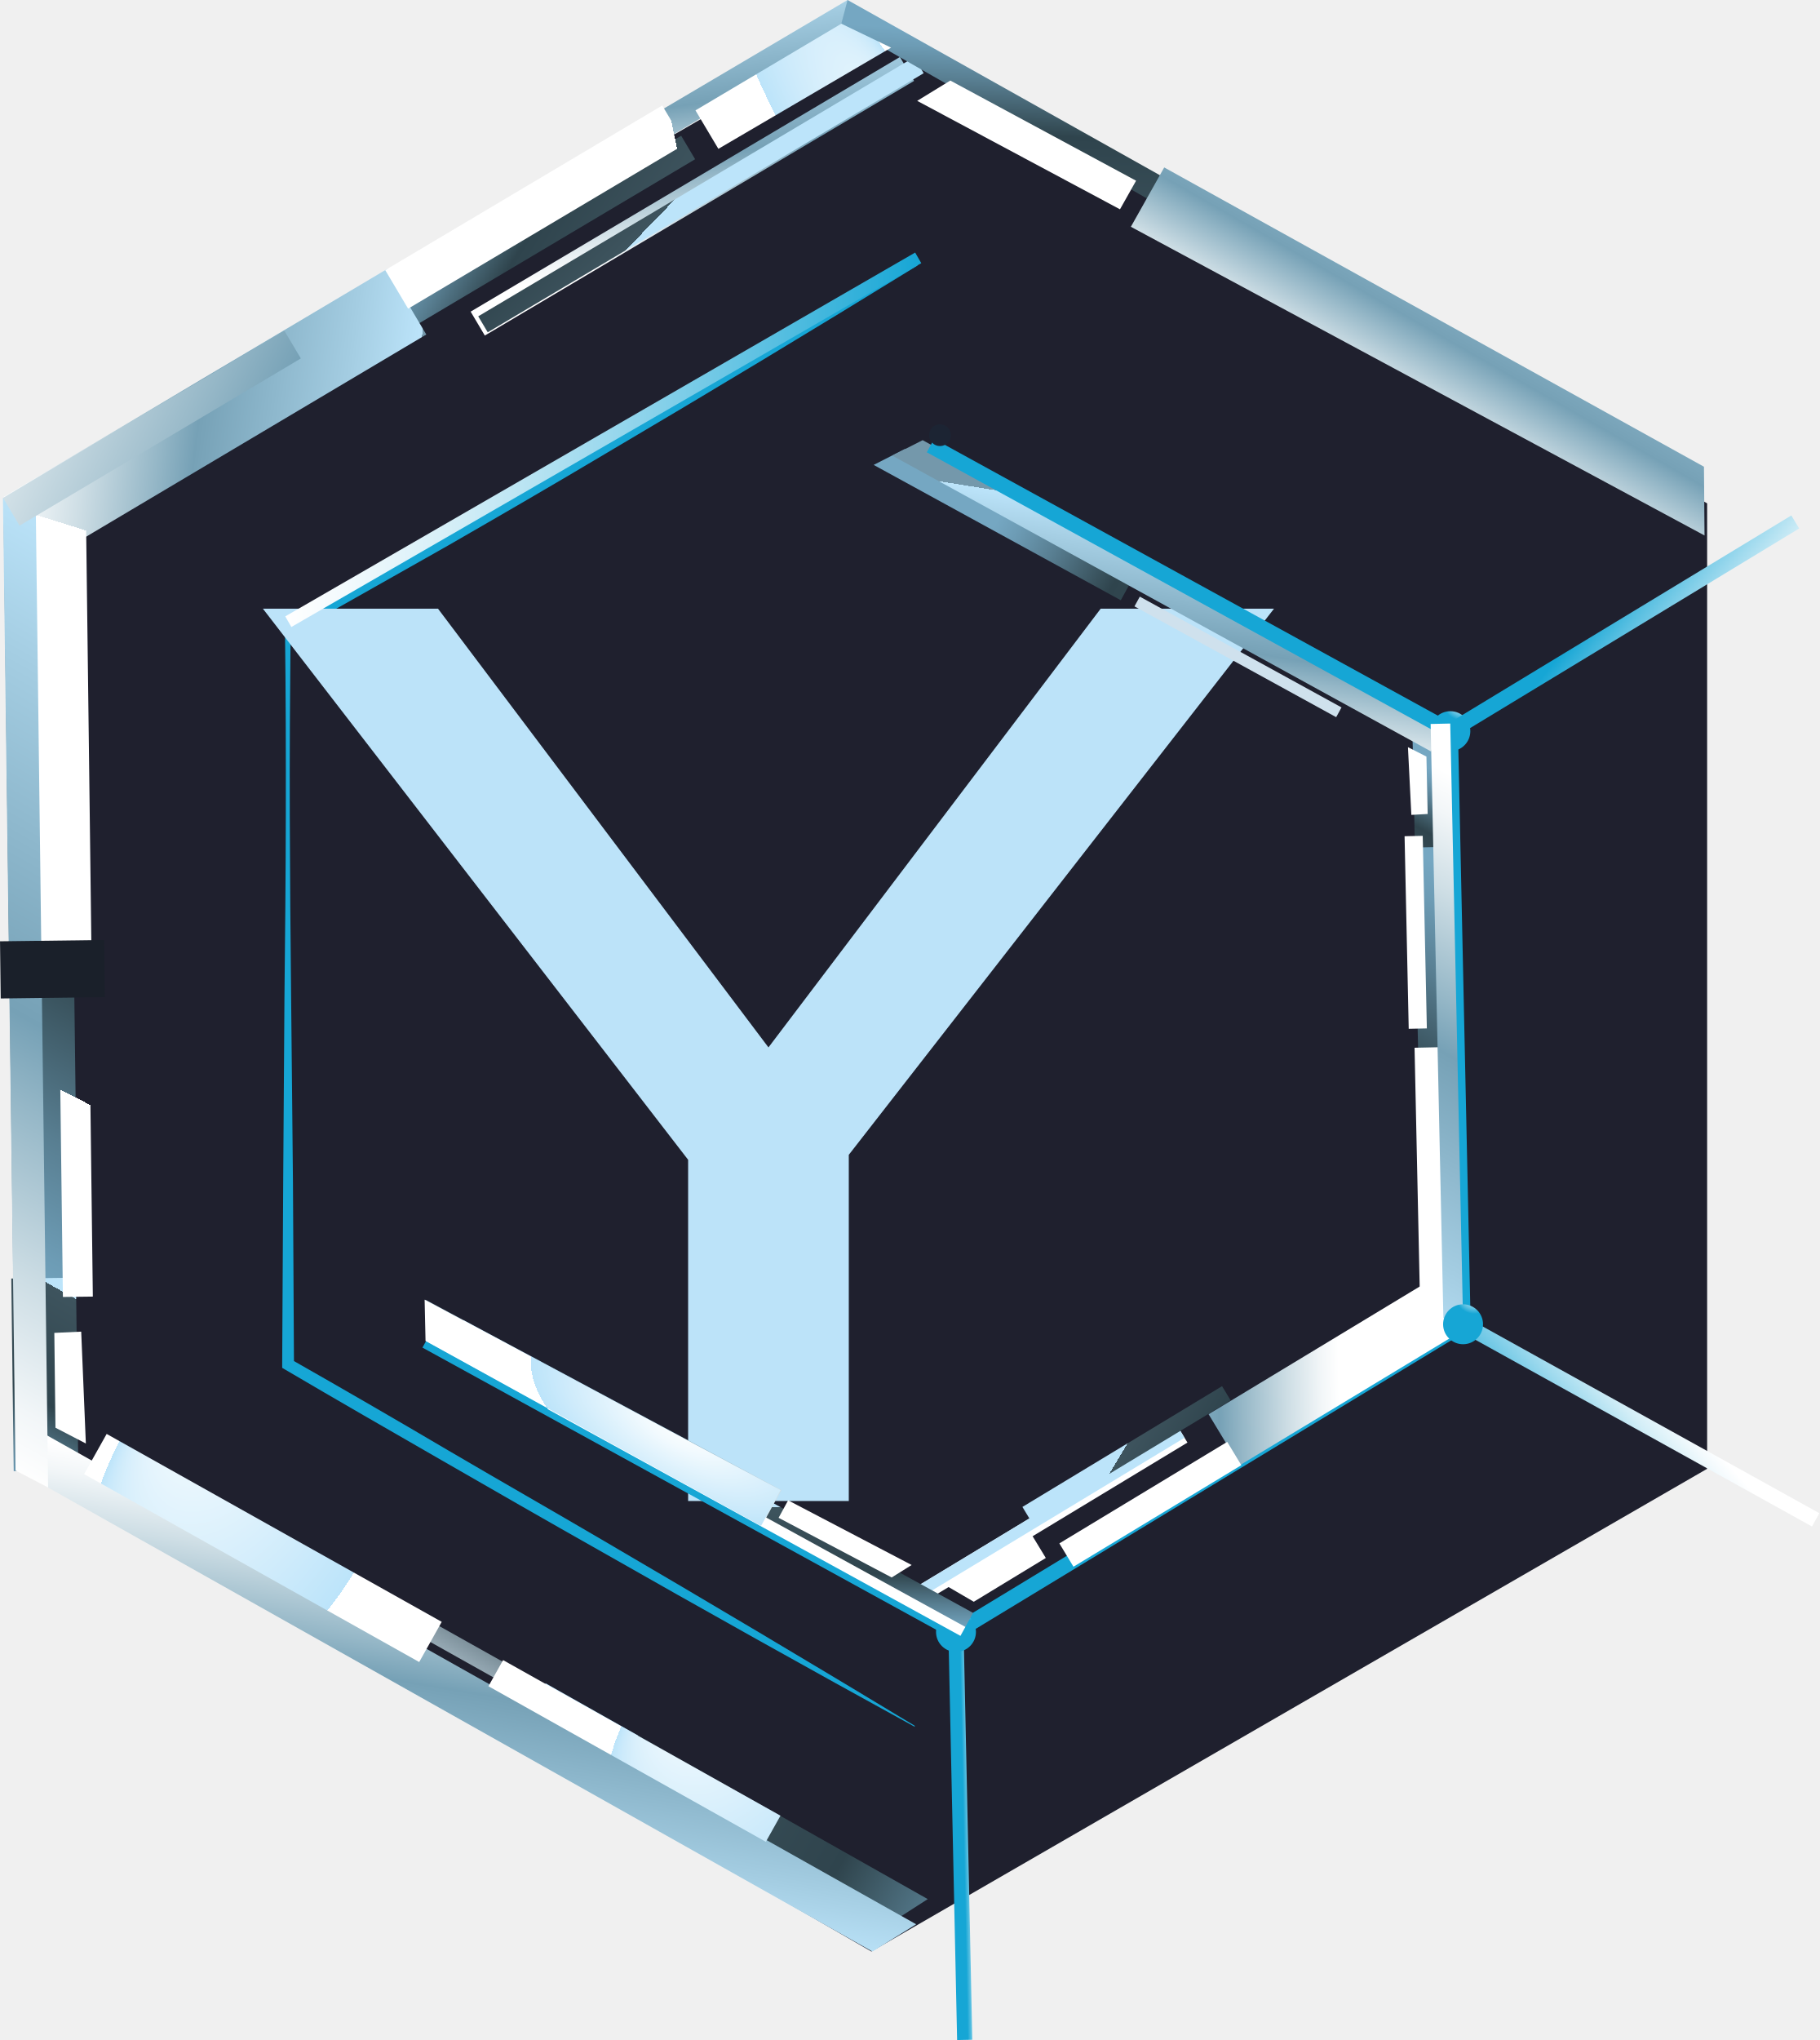
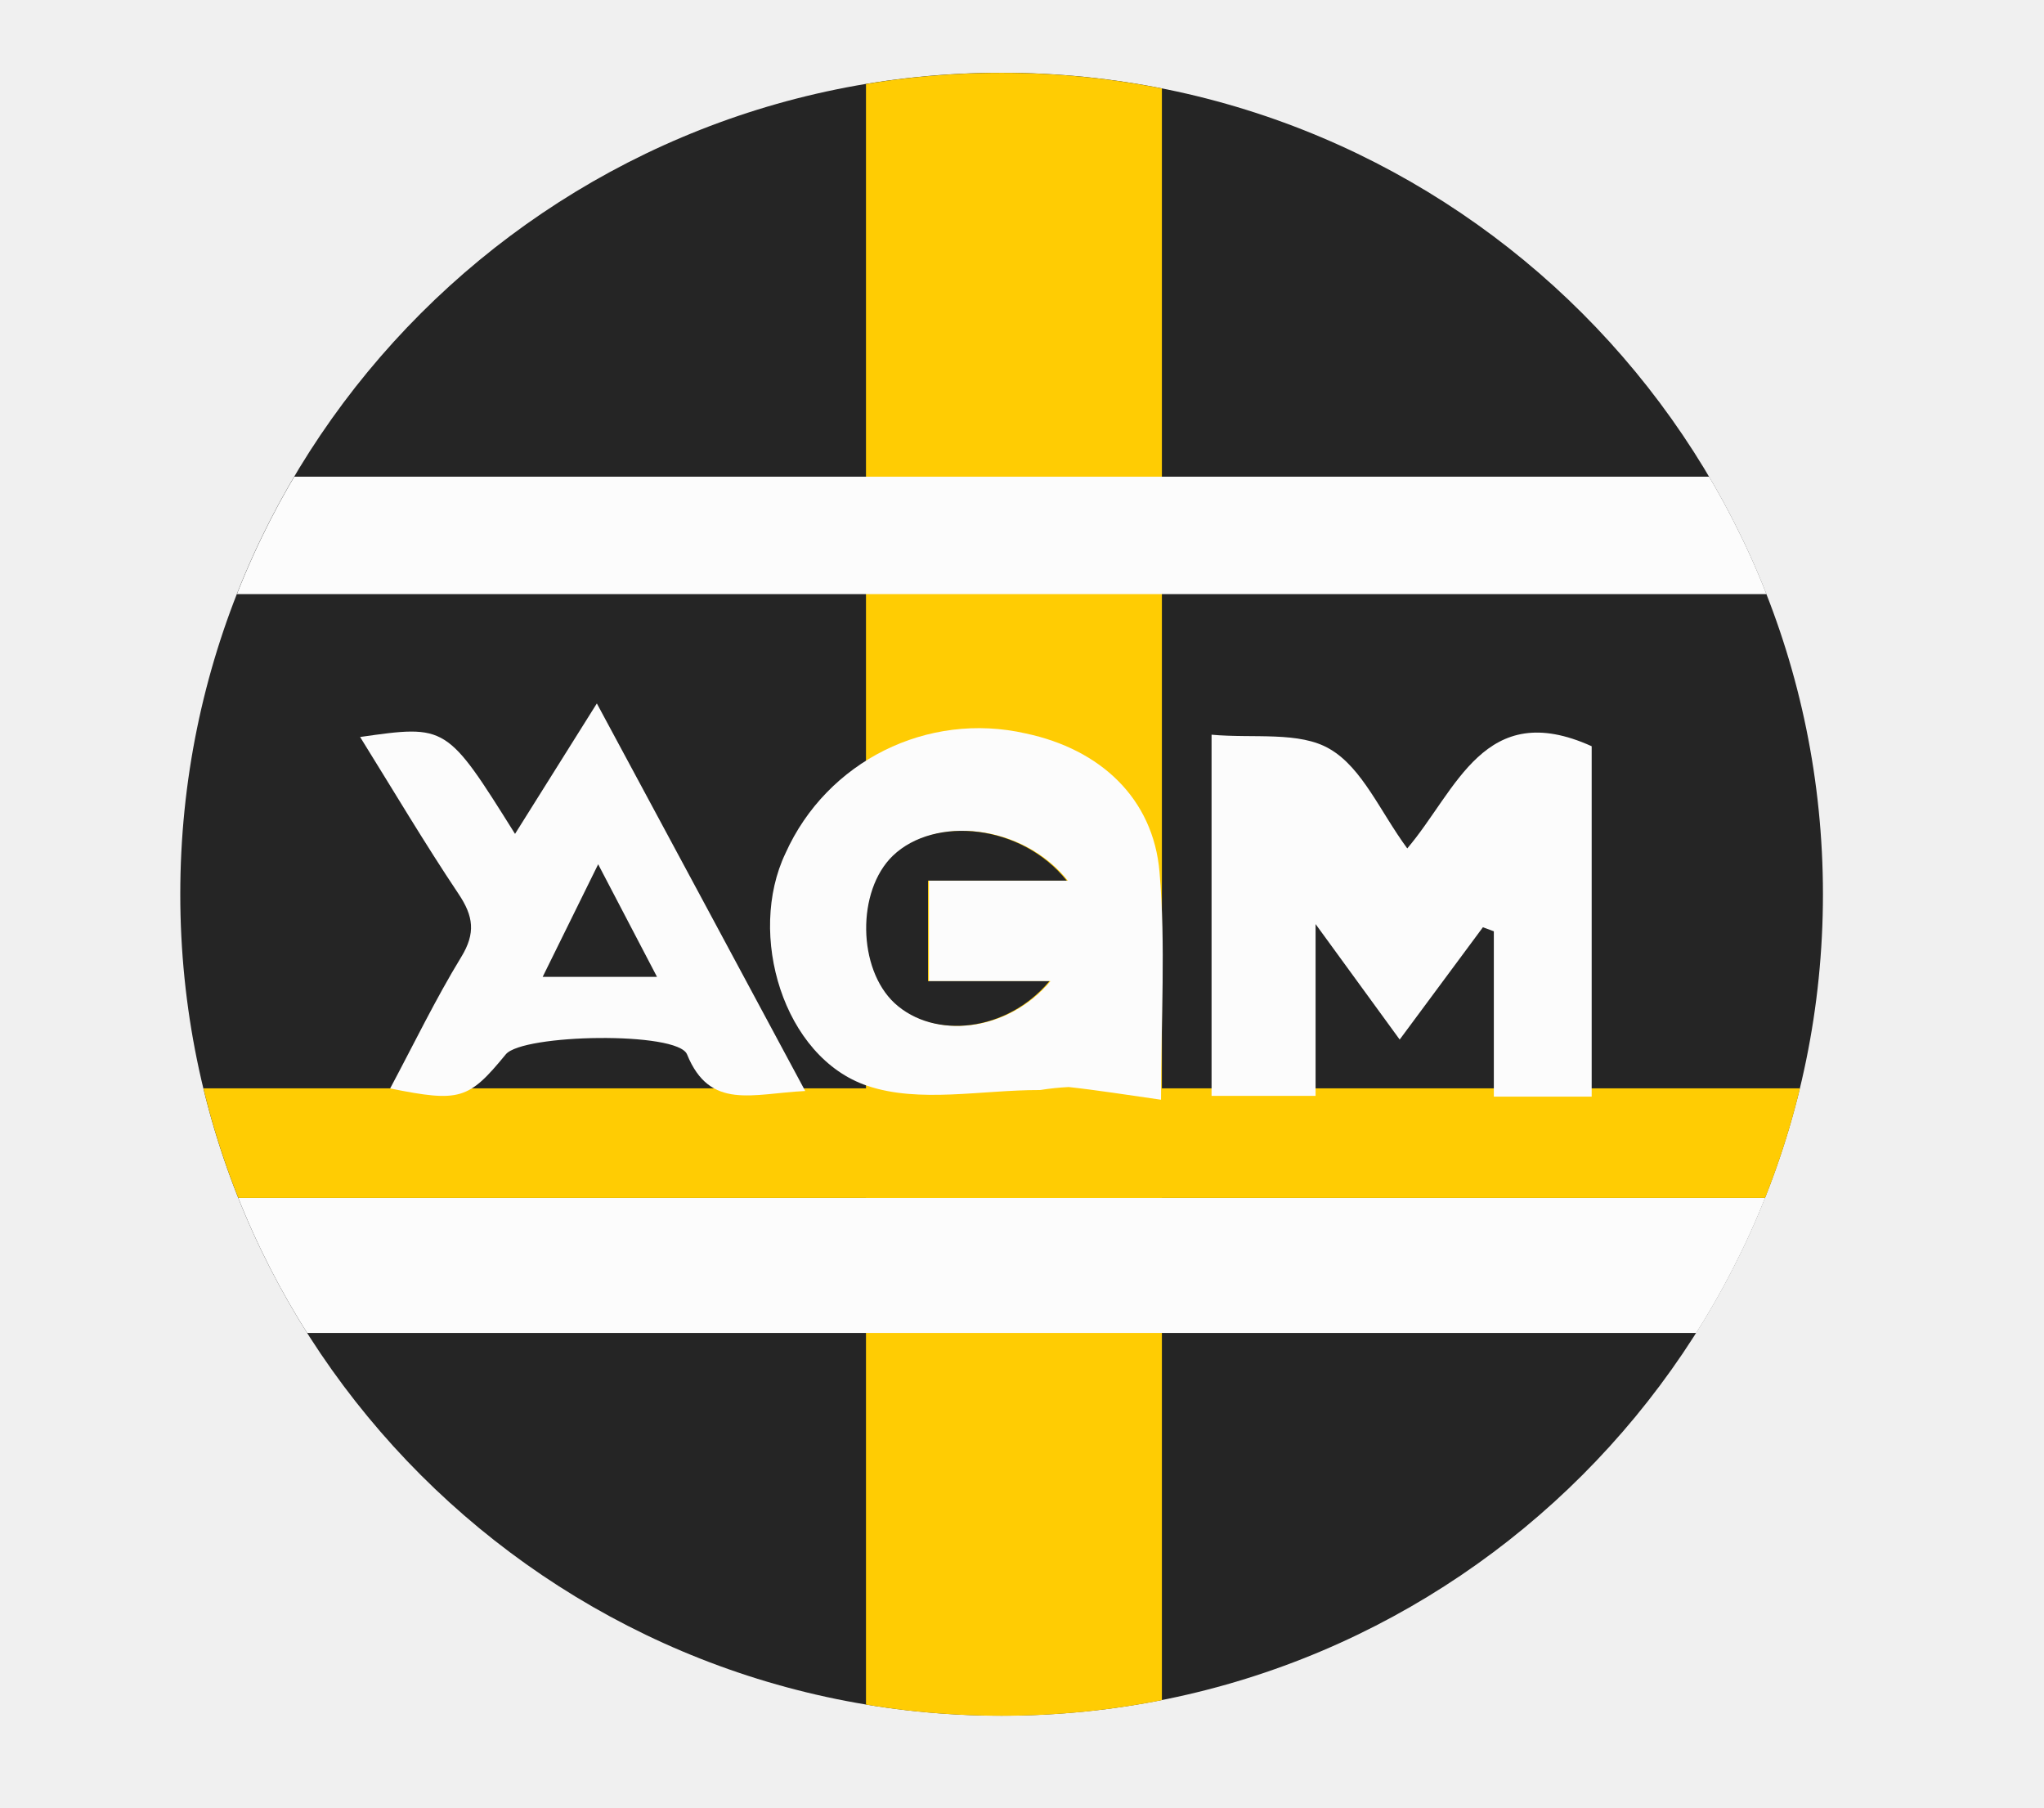
- <svg xmlns="http://www.w3.org/2000/svg" xmlns:xlink="http://www.w3.org/1999/xlink" id="Layer_1" data-name="Layer 1" viewBox="0 0 160.42 179.82">
+ <svg xmlns="http://www.w3.org/2000/svg" id="Layer_1" data-name="Layer 1" viewBox="0 0 232.09 205.25">
  <defs>
-     <style>.cls-1{fill:#1f202e;}.cls-2{fill:#16a6d5;}.cls-3{isolation:isolate;font-size:110.16px;fill:#bce3f9;font-family:Megrim;}.cls-36,.cls-39,.cls-4,.cls-40,.cls-41{fill:none;stroke-miterlimit:10;}.cls-4{stroke-width:1.08px;stroke:url(#linear-gradient);}.cls-5{fill:#fff;}.cls-6{fill:url(#linear-gradient-2);}.cls-7{fill:url(#linear-gradient-3);}.cls-8{fill:url(#linear-gradient-4);}.cls-9{fill:url(#linear-gradient-5);}.cls-10{fill:url(#linear-gradient-6);}.cls-11{fill:url(#linear-gradient-7);}.cls-12{fill:url(#linear-gradient-8);}.cls-13{fill:url(#linear-gradient-9);}.cls-14{fill:url(#linear-gradient-10);}.cls-15{fill:url(#linear-gradient-11);}.cls-16{fill:url(#linear-gradient-12);}.cls-17{fill:url(#radial-gradient);}.cls-18{fill:url(#linear-gradient-13);}.cls-19{fill:url(#radial-gradient-2);}.cls-20{fill:url(#radial-gradient-3);}.cls-21{fill:url(#linear-gradient-14);}.cls-22{fill:url(#radial-gradient-4);}.cls-23{fill:url(#radial-gradient-5);}.cls-24{fill:url(#linear-gradient-15);}.cls-25{fill:url(#linear-gradient-16);}.cls-26{fill:url(#radial-gradient-6);}.cls-27{fill:url(#radial-gradient-7);}.cls-28{fill:#1a202a;}.cls-29{fill:url(#linear-gradient-17);}.cls-30{fill:url(#radial-gradient-8);}.cls-31{fill:url(#linear-gradient-18);}.cls-32{fill:url(#linear-gradient-19);}.cls-33{fill:url(#radial-gradient-9);}.cls-34{fill:url(#radial-gradient-10);}.cls-35{fill:url(#linear-gradient-20);}.cls-36,.cls-39,.cls-40,.cls-41{stroke-width:1.34px;}.cls-36{stroke:url(#linear-gradient-21);}.cls-37{fill:url(#linear-gradient-22);}.cls-38{fill:url(#radial-gradient-11);}.cls-39{stroke:#16a6d5;}.cls-40{stroke:url(#linear-gradient-23);}.cls-41{stroke:url(#linear-gradient-24);}.cls-42{fill:url(#radial-gradient-12);}.cls-43{fill:url(#linear-gradient-25);}.cls-44{fill:url(#linear-gradient-26);}.cls-45{fill:url(#linear-gradient-27);}.cls-46{fill:url(#linear-gradient-28);}.cls-47{fill:url(#linear-gradient-29);}.cls-48{fill:url(#linear-gradient-30);}.cls-49{fill:url(#radial-gradient-13);}.cls-50{fill:url(#radial-gradient-14);}.cls-51{fill:url(#linear-gradient-31);}.cls-52{fill:url(#radial-gradient-15);}.cls-53{fill:url(#linear-gradient-32);}.cls-54{fill:url(#radial-gradient-16);}.cls-55{fill:url(#radial-gradient-17);}.cls-56{fill:url(#radial-gradient-18);}.cls-57{fill:url(#radial-gradient-19);}.cls-58{fill:url(#radial-gradient-20);}</style>
-     <linearGradient id="linear-gradient" x1="25.16" y1="141.13" x2="81.24" y2="141.13" gradientTransform="matrix(1, 0, 0, -1, -0.01, 179.89)" gradientUnits="userSpaceOnUse">
-       <stop offset="0" stop-color="#fff" />
-       <stop offset="0.09" stop-color="#f3fafd" />
-       <stop offset="0.27" stop-color="#d3eef7" />
-       <stop offset="0.49" stop-color="#9fdaee" />
-       <stop offset="0.77" stop-color="#58bfe1" />
-       <stop offset="1" stop-color="#16a6d5" />
-     </linearGradient>
-     <linearGradient id="linear-gradient-2" x1="-609.94" y1="-213.07" x2="-547.47" y2="-213.07" gradientTransform="matrix(0.5, -0.87, -0.87, -0.5, 108.42, -529.15)" gradientUnits="userSpaceOnUse">
-       <stop offset="0" stop-color="#75a7c2" />
-       <stop offset="0.08" stop-color="#6d9cb5" />
-       <stop offset="0.23" stop-color="#587e91" />
-       <stop offset="0.43" stop-color="#364e58" />
-       <stop offset="0.47" stop-color="#2f444d" />
-       <stop offset="1" stop-color="#3e545e" />
-       <stop offset="1" stop-color="#bce4fa" />
-     </linearGradient>
-     <linearGradient id="linear-gradient-3" x1="-624.44" y1="-234.22" x2="-606.89" y2="-234.22" gradientTransform="matrix(0.5, -0.87, -0.87, -0.5, 108.95, -529.14)" xlink:href="#linear-gradient-2" />
-     <linearGradient id="linear-gradient-4" x1="-1473.14" y1="2774.52" x2="-1436.11" y2="2774.52" gradientTransform="matrix(1.01, -0.14, 0.58, 0.24, -71.12, -853.2)" gradientUnits="userSpaceOnUse">
-       <stop offset="0" stop-color="#fff" />
-       <stop offset="0.07" stop-color="#f2f6f8" />
-       <stop offset="0.2" stop-color="#cedee5" />
-       <stop offset="0.38" stop-color="#95b7c7" />
-       <stop offset="0.47" stop-color="#76a1b6" />
-       <stop offset="0.83" stop-color="#a4cde2" />
-       <stop offset="1" stop-color="#bce4fa" />
-       <stop offset="1" stop-color="#7498ab" />
-     </linearGradient>
-     <linearGradient id="linear-gradient-5" x1="-1462.53" y1="2729.83" x2="-1425.24" y2="2729.83" gradientTransform="matrix(0.77, -0.62, 0.61, -0.08, -492.58, -668.17)" xlink:href="#linear-gradient-4" />
-     <linearGradient id="linear-gradient-6" x1="1885.04" y1="-3100.34" x2="1922.06" y2="-3100.34" gradientTransform="matrix(1.03, 0.09, 0.59, -0.16, -92.64, -652.22)" xlink:href="#linear-gradient-2" />
-     <linearGradient id="linear-gradient-7" x1="1060.78" y1="-239.74" x2="1098.15" y2="-239.74" gradientTransform="matrix(0.67, 0.54, 0.55, 0.03, -497.62, -563.12)" xlink:href="#linear-gradient-2" />
-     <linearGradient id="linear-gradient-8" x1="1212.19" y1="-1900.65" x2="1249.21" y2="-1900.65" gradientTransform="matrix(0.78, 0.14, 0.45, -0.24, -57.74, -606.69)" xlink:href="#linear-gradient-2" />
-     <linearGradient id="linear-gradient-9" x1="-4628.31" y1="1842.05" x2="-4380.68" y2="1842.05" gradientTransform="matrix(-0.14, -0.08, -0.13, 0.23, -318.69, -619.22)" xlink:href="#linear-gradient-2" />
-     <linearGradient id="linear-gradient-10" x1="521.99" y1="252.77" x2="504.08" y2="285.19" gradientTransform="matrix(0.95, 0.93, 0.94, -0.16, -610.83, -407.84)" gradientUnits="userSpaceOnUse">
-       <stop offset="0" stop-color="#fff" />
-       <stop offset="0.05" stop-color="#f2f6f8" />
-       <stop offset="0.14" stop-color="#cedee5" />
-       <stop offset="0.27" stop-color="#95b7c7" />
-       <stop offset="0.34" stop-color="#76a1b6" />
-       <stop offset="0.78" stop-color="#a4cde2" />
-       <stop offset="1" stop-color="#bce4fa" />
-       <stop offset="1" stop-color="#7498ab" />
-     </linearGradient>
-     <linearGradient id="linear-gradient-11" x1="273.99" y1="-351.37" x2="311.01" y2="-351.37" gradientTransform="matrix(0.9, 0.39, 0.52, -0.67, -61.9, -312.99)" xlink:href="#linear-gradient-4" />
-     <linearGradient id="linear-gradient-12" x1="510.89" y1="-180.17" x2="548.37" y2="-180.17" gradientTransform="matrix(1.6, 1.17, 1.19, 0.2, -590.92, -433.33)" xlink:href="#linear-gradient-4" />
-     <radialGradient id="radial-gradient" cx="531.14" cy="-2757.48" fx="601.737" fy="-2804.446" r="84.79" gradientTransform="matrix(0.12, 0, 0, -0.23, -15.79, -612.61)" gradientUnits="userSpaceOnUse">
-       <stop offset="0" stop-color="#fff" />
-       <stop offset="0.27" stop-color="#f2fafe" />
-       <stop offset="0.77" stop-color="#ceebfb" />
-       <stop offset="1" stop-color="#bce4fa" />
-       <stop offset="1" stop-color="#fff" />
-     </radialGradient>
-     <linearGradient id="linear-gradient-13" x1="8889.27" y1="-1569.56" x2="9156.81" y2="-1569.56" gradientTransform="matrix(0.07, 0.04, 0.08, -0.15, -391.66, -570.31)" xlink:href="#radial-gradient" />
-     <radialGradient id="radial-gradient-2" cx="-3936.87" cy="-802.99" fx="-3866.273" fy="-849.956" r="84.79" gradientTransform="matrix(0, -0.16, -0.32, 0, -253.74, -568.39)" xlink:href="#radial-gradient" />
-     <radialGradient id="radial-gradient-3" cx="-5653.67" cy="-2004.83" fx="-5583.073" fy="-2051.795" r="84.79" gradientTransform="matrix(0, -0.12, -0.15, 0, -296.31, -570.74)" xlink:href="#radial-gradient" />
-     <linearGradient id="linear-gradient-14" x1="-4985.17" y1="4621" x2="-4977.67" y2="4864.61" gradientTransform="matrix(0, -0.14, -0.09, 0, 465.28, -556.5)" gradientUnits="userSpaceOnUse">
-       <stop offset="0.47" stop-color="#2f444d" />
-       <stop offset="0.63" stop-color="#5d717b" />
-       <stop offset="1" stop-color="#cfe1ed" />
-     </linearGradient>
-     <radialGradient id="radial-gradient-4" cx="-206.59" cy="-2742.35" fx="-123.301" fy="-2797.76" r="100.04" gradientTransform="matrix(0.05, -0.03, -0.12, -0.2, -242.2, -541.76)" xlink:href="#radial-gradient" />
-     <radialGradient id="radial-gradient-5" cx="-17257.56" cy="-2478.16" fx="-17186.764" fy="-2525.257" r="85.03" gradientTransform="matrix(0, -0.04, -0.13, 0, -325.69, -575.75)" xlink:href="#radial-gradient" />
-     <linearGradient id="linear-gradient-15" x1="-623.93" y1="-218.08" x2="-548.14" y2="-218.08" gradientTransform="matrix(0.49, -0.87, -0.87, -0.49, 99.83, -529.46)" xlink:href="#linear-gradient-4" />
-     <linearGradient id="linear-gradient-16" x1="77.52" y1="-294.55" x2="129.41" y2="-350.83" gradientTransform="matrix(0.29, 0.5, 0.17, -0.87, 39.2, -281.87)" gradientUnits="userSpaceOnUse">
-       <stop offset="0" stop-color="#fff" />
-       <stop offset="0.07" stop-color="#f2f6f8" />
-       <stop offset="0.2" stop-color="#cedee5" />
-       <stop offset="0.38" stop-color="#95b7c7" />
-       <stop offset="0.47" stop-color="#76a1b6" />
-       <stop offset="0.82" stop-color="#a4cde2" />
-       <stop offset="1" stop-color="#bce4fa" />
-       <stop offset="1" stop-color="#7498ab" />
-     </linearGradient>
-     <radialGradient id="radial-gradient-6" cx="-5078.82" cy="2014.53" fx="-5008.224" fy="1967.572" r="84.79" gradientTransform="matrix(0, -0.14, -0.23, 0, 489.67, -578.37)" xlink:href="#radial-gradient" />
-     <radialGradient id="radial-gradient-7" cx="-6031.45" cy="2973.52" fx="-5960.857" fy="2926.554" r="84.79" gradientTransform="matrix(0, -0.12, -0.15, 0, 504.57, -561.37)" xlink:href="#radial-gradient" />
-     <linearGradient id="linear-gradient-17" x1="-14862.48" y1="1244.43" x2="-14708.85" y2="1244.43" gradientTransform="matrix(0.14, 0.08, 0.13, -0.23, 2007.15, 1520.71)" xlink:href="#linear-gradient-2" />
-     <radialGradient id="radial-gradient-8" cx="1704.68" cy="-1018.06" r="1.76" gradientTransform="matrix(-1, 0.02, 0.02, 1, 1854, 1045.72)" xlink:href="#linear-gradient" />
-     <linearGradient id="linear-gradient-18" x1="-490.71" y1="-1921.07" x2="-452.88" y2="-1921.07" gradientTransform="matrix(-0.5, 0.87, 0.87, 0.5, 1554.63, 1464.45)" xlink:href="#linear-gradient-2" />
-     <linearGradient id="linear-gradient-19" x1="-499.46" y1="-1924.94" x2="-488.82" y2="-1924.94" gradientTransform="matrix(-0.5, 0.87, 0.87, 0.5, 1552.04, 1465.31)" xlink:href="#linear-gradient-2" />
-     <radialGradient id="radial-gradient-9" cx="-12209.48" cy="-12036.4" fx="-12166.724" fy="-12064.852" r="51.36" gradientTransform="matrix(0, 0.12, 0.15, 0, 1959.34, 1506.04)" xlink:href="#radial-gradient" />
-     <radialGradient id="radial-gradient-10" cx="-35057.75" cy="-13730.32" fx="-35014.867" fy="-13758.848" r="51.51" gradientTransform="matrix(0, 0.04, 0.13, 0, 2010.42, 1474.46)" xlink:href="#radial-gradient" />
-     <linearGradient id="linear-gradient-20" x1="1029.54" y1="410.28" x2="1052.25" y2="410.28" gradientTransform="matrix(-1.61, -1.15, -1.19, -0.19, 2273.63, 1331.81)" xlink:href="#linear-gradient-4" />
-     <linearGradient id="linear-gradient-21" x1="1056.56" y1="-1392.78" x2="1063.47" y2="-1392.78" gradientTransform="matrix(-3.91, 1.79, -1.66, 2.02, 1983.69, 967.57)" xlink:href="#linear-gradient" />
-     <linearGradient id="linear-gradient-22" x1="-17030.71" y1="3217.09" x2="-17026.17" y2="3364.66" gradientTransform="matrix(0, 0.14, 0.09, 0, -201.19, 2441.21)" xlink:href="#linear-gradient-14" />
-     <radialGradient id="radial-gradient-11" cx="18912.44" cy="-9060.52" fx="18962.893" fy="-9094.084" r="60.6" gradientTransform="matrix(-0.04, 0.03, 0.12, 0.19, 1984.68, 1412.95)" xlink:href="#radial-gradient" />
-     <linearGradient id="linear-gradient-23" x1="1749.3" y1="-921.66" x2="1750.64" y2="-921.66" gradientTransform="matrix(-1, 0.02, 0.02, 1, 1854, 1045.72)" xlink:href="#linear-gradient" />
-     <linearGradient id="linear-gradient-24" x1="83.43" y1="-22.16" x2="90.34" y2="-22.16" gradientTransform="matrix(-3.97, -1.63, 1.74, 1.95, 521.49, 307.49)" xlink:href="#linear-gradient" />
-     <radialGradient id="radial-gradient-12" cx="1749.97" cy="-939.61" r="1.76" gradientTransform="matrix(-1, 0.02, 0.02, 1, 1854, 1045.72)" xlink:href="#linear-gradient" />
-     <linearGradient id="linear-gradient-25" x1="-3305.48" y1="7648.65" x2="-3283.05" y2="7648.65" gradientTransform="matrix(-1.01, 0.14, -0.58, -0.24, 1138.69, 2438.47)" xlink:href="#linear-gradient-4" />
-     <linearGradient id="linear-gradient-26" x1="6314.6" y1="-9504.81" x2="6337.03" y2="-9504.81" gradientTransform="matrix(-1.03, -0.09, -0.59, 0.16, 1160.83, 2237.02)" xlink:href="#linear-gradient-2" />
-     <linearGradient id="linear-gradient-27" x1="2635.61" y1="926.67" x2="2658.01" y2="926.67" gradientTransform="matrix(0.14, -0.77, -0.24, -0.45, -71.78, 2593.74)" xlink:href="#linear-gradient-2" />
-     <linearGradient id="linear-gradient-28" x1="4701.32" y1="-5869.98" x2="4723.74" y2="-5869.98" gradientTransform="matrix(-0.78, -0.14, -0.45, 0.24, 1128.6, 2205.18)" xlink:href="#linear-gradient-2" />
-     <linearGradient id="linear-gradient-29" x1="1432.19" y1="907.91" x2="1455.26" y2="907.91" gradientTransform="matrix(-0.96, -0.92, -0.94, 0.16, 2294.39, 1309.41)" xlink:href="#linear-gradient-4" />
-     <linearGradient id="linear-gradient-30" x1="1706.92" y1="-960.96" x2="1729.34" y2="-960.96" gradientTransform="matrix(-0.87, -0.5, -0.5, 0.87, 1121.8, 1810.19)" xlink:href="#linear-gradient-4" />
-     <radialGradient id="radial-gradient-13" cx="8717.62" cy="-2895.05" fx="8760.383" fy="-2923.497" r="51.36" gradientTransform="matrix(0, -0.29, -0.09, 0, -170.56, 2628.95)" xlink:href="#radial-gradient" />
-     <radialGradient id="radial-gradient-14" cx="8277.78" cy="-9099.04" fx="8320.543" fy="-9127.491" r="51.36" gradientTransform="matrix(-0.12, 0, 0, 0.23, 1083.38, 2200.34)" xlink:href="#radial-gradient" />
-     <linearGradient id="linear-gradient-31" x1="31880.21" y1="-965.73" x2="32042.27" y2="-965.73" gradientTransform="matrix(-0.07, -0.04, -0.08, 0.15, 2077.16, 1469.25)" xlink:href="#radial-gradient" />
-     <radialGradient id="radial-gradient-15" cx="-8638.91" cy="-6808.01" fx="-8596.151" fy="-6836.463" r="51.36" gradientTransform="matrix(0, 0.16, 0.26, 0, 1916.76, 1503.71)" xlink:href="#radial-gradient" />
-     <linearGradient id="linear-gradient-32" x1="-499.92" y1="-1914.12" x2="-453.69" y2="-1914.12" gradientTransform="matrix(-0.5, 0.87, 0.87, 0.5, 1552.48, 1465.3)" xlink:href="#linear-gradient-4" />
-     <radialGradient id="radial-gradient-16" cx="1704.68" cy="-965.76" r="1.76" gradientTransform="matrix(-1, 0.02, 0.02, 1, 1854, 1045.72)" xlink:href="#linear-gradient" />
-     <radialGradient id="radial-gradient-17" cx="-20286.77" cy="2136.46" fx="-20244.003" fy="2108.015" r="51.36" gradientTransform="matrix(0, 0.12, 0.15, 0, -213.13, 2429.39)" xlink:href="#radial-gradient" />
-     <radialGradient id="radial-gradient-18" cx="-20467.92" cy="2136.46" fx="-20425.155" fy="2108.014" r="51.36" gradientTransform="matrix(0, 0.12, 0.15, 0, -231.74, 2440.4)" xlink:href="#radial-gradient" />
-     <radialGradient id="radial-gradient-19" cx="1749.11" cy="-1045.11" r="0.96" gradientTransform="matrix(-1, 0.02, 0.02, 1, 1854, 1045.72)" gradientUnits="userSpaceOnUse">
-       <stop offset="0" stop-color="#75a7c2" />
-       <stop offset="0.15" stop-color="#6d9bb5" />
-       <stop offset="0.42" stop-color="#577a91" />
-       <stop offset="0.78" stop-color="#334658" />
-       <stop offset="1" stop-color="#1c2433" />
-     </radialGradient>
-     <radialGradient id="radial-gradient-20" cx="1443.74" cy="902.44" fx="1443.739" fy="902.436" r="9.89" gradientTransform="matrix(-0.96, -0.92, -0.94, 0.16, 2294.39, 1309.41)" xlink:href="#radial-gradient" />
+     <style>.cls-1{fill:none;}.cls-2{fill:#252525;}.cls-3{clip-path:url(#clip-path);}.cls-4{fill:#ffcc03;}.cls-5{fill:#fcfcfc;}</style>
+     <clipPath id="clip-path" transform="translate(20.48 8.27)">
+       <circle id="SVGID" class="cls-1" cx="93.26" cy="93.26" r="93.26" />
+     </clipPath>
  </defs>
-   <polygon class="cls-1" points="150.52 129.47 150.52 44.37 76.83 1.82 3.13 44.37 3.13 129.47 76.83 172.02 150.52 129.47" />
-   <path class="cls-2" d="M80.9,23.41Q67.24,31.83,53.38,40c-4.6,2.74-9.23,5.42-13.87,8.09L25.51,56l.12-.21c-.05,5.37-.09,10.75-.07,16.12s.06,10.76.12,16.13l.16,16.13.09,16.13-.27-.48q6.93,3.94,13.82,8c4.6,2.7,9.2,5.32,13.77,8Q67,143.86,80.66,152.12l0,.09q-14-7.68-27.85-15.57c-4.63-2.61-9.23-5.26-13.84-7.91s-9.22-5.3-13.81-8l-.27-.16v-.29l.09-16.13L25.09,88c.06-5.37.11-10.75.12-16.13s0-10.75-.07-16.12v-.14l.13-.08,13.79-8.27c4.61-2.72,9.22-5.44,13.86-8.1q13.89-8.05,27.93-15.86Z" transform="translate(-0.01 0)" />
-   <text class="cls-3" transform="translate(23.18 132.31) scale(1.43 1)">Y</text>
-   <line class="cls-4" x1="80.96" y1="22.73" x2="25.42" y2="54.8" />
-   <path class="cls-5" d="M4,6.77" transform="translate(-0.01 0)" />
-   <rect class="cls-6" x="0.74" y="44.14" width="5.7" height="68.84" transform="translate(-0.99 0.05) rotate(-0.72)" />
-   <rect class="cls-7" x="1.11" y="112.66" width="5.7" height="16.98" transform="translate(-1.53 0.06) rotate(-0.72)" />
-   <rect class="cls-8" x="39.06" y="16.07" width="44.01" height="2.45" transform="matrix(0.86, -0.51, 0.51, 0.86, -0.29, 33.57)" />
-   <polygon class="cls-9" points="75.41 2.32 38.89 24.02 37.64 21.91 74.73 0 75.41 2.32" />
-   <rect class="cls-10" x="39.45" y="16.35" width="44.71" height="1.64" transform="translate(-0.1 33.98) rotate(-30.72)" />
-   <polygon class="cls-11" points="107.43 18.34 74.73 0 74.18 2.09 106.26 20.43 107.43 18.34" />
-   <rect class="cls-12" x="29.25" y="20.43" width="33.8" height="2.41" transform="translate(-4.58 26.61) rotate(-30.72)" />
-   <polygon class="cls-13" points="45.88 152.35 77.94 169.88 81.8 167.4 48.11 148.38 45.88 152.35" />
-   <polygon class="cls-14" points="150.24 41.14 102.65 14.76 99.71 19.99 150.29 47.2 150.24 41.14" />
-   <rect class="cls-15" x="-0.72" y="33.28" width="39.36" height="6.73" transform="translate(-16.07 14.83) rotate(-30.72)" />
-   <polygon class="cls-16" points="80.78 169.62 3.3 126.05 1.37 129.51 76.92 172.02 80.78 169.62" />
-   <rect class="cls-17" x="32.99" y="16.28" width="28.41" height="3.95" transform="translate(-2.71 26.67) rotate(-30.72)" />
-   <polygon class="cls-18" points="100.17 15.93 83.79 7.1 80.87 8.89 98.75 18.45 100.17 15.93" />
-   <rect class="cls-19" x="2.22" y="44.88" width="5.6" height="38.67" transform="translate(-0.81 0.07) rotate(-0.72)" />
-   <rect class="cls-20" x="5.38" y="86.27" width="2.64" height="28.04" transform="translate(-1.27 0.09) rotate(-0.72)" />
-   <rect class="cls-21" x="31.4" y="123.85" width="1.61" height="33.5" transform="translate(-106.19 99.92) rotate(-60.72)" />
-   <polygon class="cls-22" points="74.18 2.09 61.32 9.73 63.34 13.12 78.57 4.2 74.18 2.09" />
-   <polygon class="cls-23" points="4.79 117.49 4.89 125.85 7.57 127.24 7.16 117.38 4.79 117.49" />
-   <polygon class="cls-24" points="0.26 43.89 1.37 129.62 4.24 131.12 3.14 43.77 0.26 43.89" />
-   <rect class="cls-25" x="-1.02" y="36.32" width="28.85" height="2.85" transform="translate(-17.41 12.14) rotate(-30.72)" />
-   <rect class="cls-26" x="21.16" y="119.52" width="4.06" height="33.87" transform="translate(-107.18 89.94) rotate(-60.72)" />
-   <rect class="cls-27" x="54.62" y="140.32" width="2.64" height="28.04" transform="translate(-106.04 127.65) rotate(-60.72)" />
-   <rect class="cls-28" x="0.04" y="82.92" width="9.18" height="5.04" transform="translate(-1.08 0.06) rotate(-0.72)" />
-   <polygon class="cls-29" points="100.15 50.49 79.78 39.58 77.03 40.98 98.82 52.91 100.15 50.49" />
-   <circle class="cls-30" cx="127.88" cy="64.45" r="1.76" />
-   <rect class="cls-31" x="125.11" y="74.48" width="3.45" height="41.7" transform="translate(-2.03 2.74) rotate(-1.23)" />
-   <rect class="cls-32" x="124.65" y="64.39" width="3.45" height="10.28" transform="translate(-1.47 2.73) rotate(-1.23)" />
-   <rect class="cls-33" x="124.03" y="73.69" width="1.6" height="16.98" transform="translate(-1.74 2.7) rotate(-1.23)" />
-   <polygon class="cls-34" points="125.88 71.75 125.77 66.69 124.14 65.86 124.44 71.83 125.88 71.75" />
-   <polygon class="cls-35" points="78.67 40.16 126.18 66.24 126.86 63.79 81.35 38.8 78.67 40.16" />
-   <line class="cls-36" x1="158.29" y1="46.01" x2="127.88" y2="64.45" />
-   <rect class="cls-37" x="108.67" y="47.76" width="0.98" height="20.29" transform="translate(5.86 125.72) rotate(-61.23)" />
-   <polygon class="cls-38" points="85.86 141.19 92.21 137.33 90.97 135.29 83.44 139.78 85.86 141.19" />
-   <polyline class="cls-39" points="37.57 118.2 84.29 143.85 129 116.73 127.88 64.45 82.04 39.28" />
-   <line class="cls-40" x1="84.29" y1="143.85" x2="85.06" y2="179.81" />
-   <line class="cls-41" x1="160.09" y1="133.97" x2="129" y2="116.73" />
-   <circle class="cls-42" cx="84.29" cy="143.85" r="1.76" />
-   <rect class="cls-43" x="78.87" y="132.2" width="26.66" height="1.48" transform="matrix(0.86, -0.52, 0.52, 0.86, -55.57, 67.07)" />
-   <rect class="cls-44" x="78.36" y="132.34" width="27.08" height="0.99" transform="matrix(0.86, -0.52, 0.52, 0.86, -55.57, 66.9)" />
-   <rect class="cls-45" x="75.78" y="127.7" width="1.46" height="20.39" transform="translate(-81.19 138.6) rotate(-61.23)" />
-   <rect class="cls-46" x="89.05" y="127.41" width="20.57" height="1.47" transform="translate(-51.98 69.88) rotate(-31.16)" />
-   <polygon class="cls-47" points="37.57 118.2 67.15 134.51 68.89 131.35 37.5 114.56 37.57 118.2" />
-   <rect class="cls-48" x="105.58" y="117.93" width="22.86" height="5.25" transform="matrix(0.86, -0.52, 0.52, 0.86, -45.56, 78.14)" />
-   <rect class="cls-49" x="66.25" y="113.03" width="0.9" height="41.55" transform="translate(-82.7 127.87) rotate(-61.23)" />
-   <rect class="cls-50" x="92.13" y="130.91" width="17.21" height="2.39" transform="matrix(0.86, -0.52, 0.52, 0.86, -53.9, 71.37)" />
-   <polygon class="cls-51" points="68.65 133.79 78.62 139.05 80.38 137.95 69.49 132.25 68.65 133.79" />
-   <rect class="cls-52" x="124.98" y="92.32" width="2.76" height="23.42" transform="translate(-2.21 2.74) rotate(-1.23)" />
-   <rect class="cls-53" x="126.71" y="63.79" width="1.73" height="52.38" transform="translate(-1.91 2.76) rotate(-1.23)" />
-   <circle class="cls-54" cx="129" cy="116.73" r="1.76" />
-   <rect class="cls-55" x="112.51" y="50.64" width="1.6" height="16.98" transform="translate(6.93 129.99) rotate(-61.23)" />
-   <rect class="cls-56" x="93.89" y="40.43" width="1.6" height="16.98" transform="translate(6.23 108.38) rotate(-61.23)" />
-   <circle class="cls-57" cx="82.88" cy="38.36" r="0.96" />
-   <polygon class="cls-58" points="37.52 118.2 67.1 134.51 68.83 131.35 37.44 114.56 37.52 118.2" />
+   <circle class="cls-2" cx="113.73" cy="101.52" r="93.26" />
+   <g class="cls-3">
+     <rect class="cls-4" x="98.33" width="33.6" height="205.25" />
+     <rect class="cls-5" x="13.09" y="54.12" width="219" height="13.33" />
+     <rect class="cls-5" y="136" width="217.33" height="15.33" />
+     <rect class="cls-4" x="14.09" y="123.56" width="206.67" height="12.44" />
+   </g>
+   <path class="cls-5" d="M128.9,116.14H117.09v-41c4.75.44,10-.42,13.45,1.64,3.67,2.15,5.7,7.1,8.77,11.27,5.63-6.62,8.75-17.12,20.94-11.6v39.78H149.14V97.46L147.9,97l-9.45,12.75L128.9,96.64Z" transform="translate(20.48 8.27)" />
+   <path class="cls-5" d="M38,86.4l9.29-14.81c8.09,15,15.67,29.14,23.66,44-6,.29-10.82,2.23-13.42-4.16-1.07-2.63-18.66-2.32-20.58,0-4.23,5.15-5.2,5.46-13.13,3.87,2.72-5.1,5.16-10.15,8.07-14.92,1.66-2.71,1.39-4.64-.3-7.16-3.85-5.75-7.38-11.71-11.18-17.82C30.23,74,30.23,74,38,86.4Zm16.12,16.23L47.44,89.85l-6.3,12.78Z" transform="translate(20.48 8.27)" />
+   <path class="cls-5" d="M111.35,116.58c-3.88-.55-7.18-1.08-10.49-1.44a30.19,30.19,0,0,0-3.24.34C91,115.46,83.92,117,78,115c-9.55-3.23-13.68-17.21-9.29-26.4A24.06,24.06,0,0,1,96,75c8.46,1.79,14.47,7.37,15.18,15.73S111.35,107.33,111.35,116.58ZM100.77,91.71c-5.14-6.43-15-7.38-19.75-2.83-4.14,4-4,12.84.21,16.74,4.51,4.15,12.75,3.26,17.57-2.5H85V91.71Z" transform="translate(20.48 8.27)" />
+   <path class="cls-2" d="M100.65,91.71c-5.14-6.43-15-7.38-19.75-2.83-4.14,4-4,12.84.2,16.74,4.51,4.15,12.76,3.26,17.58-2.5H84.89V91.71Z" transform="translate(20.48 8.27)" />
</svg>
